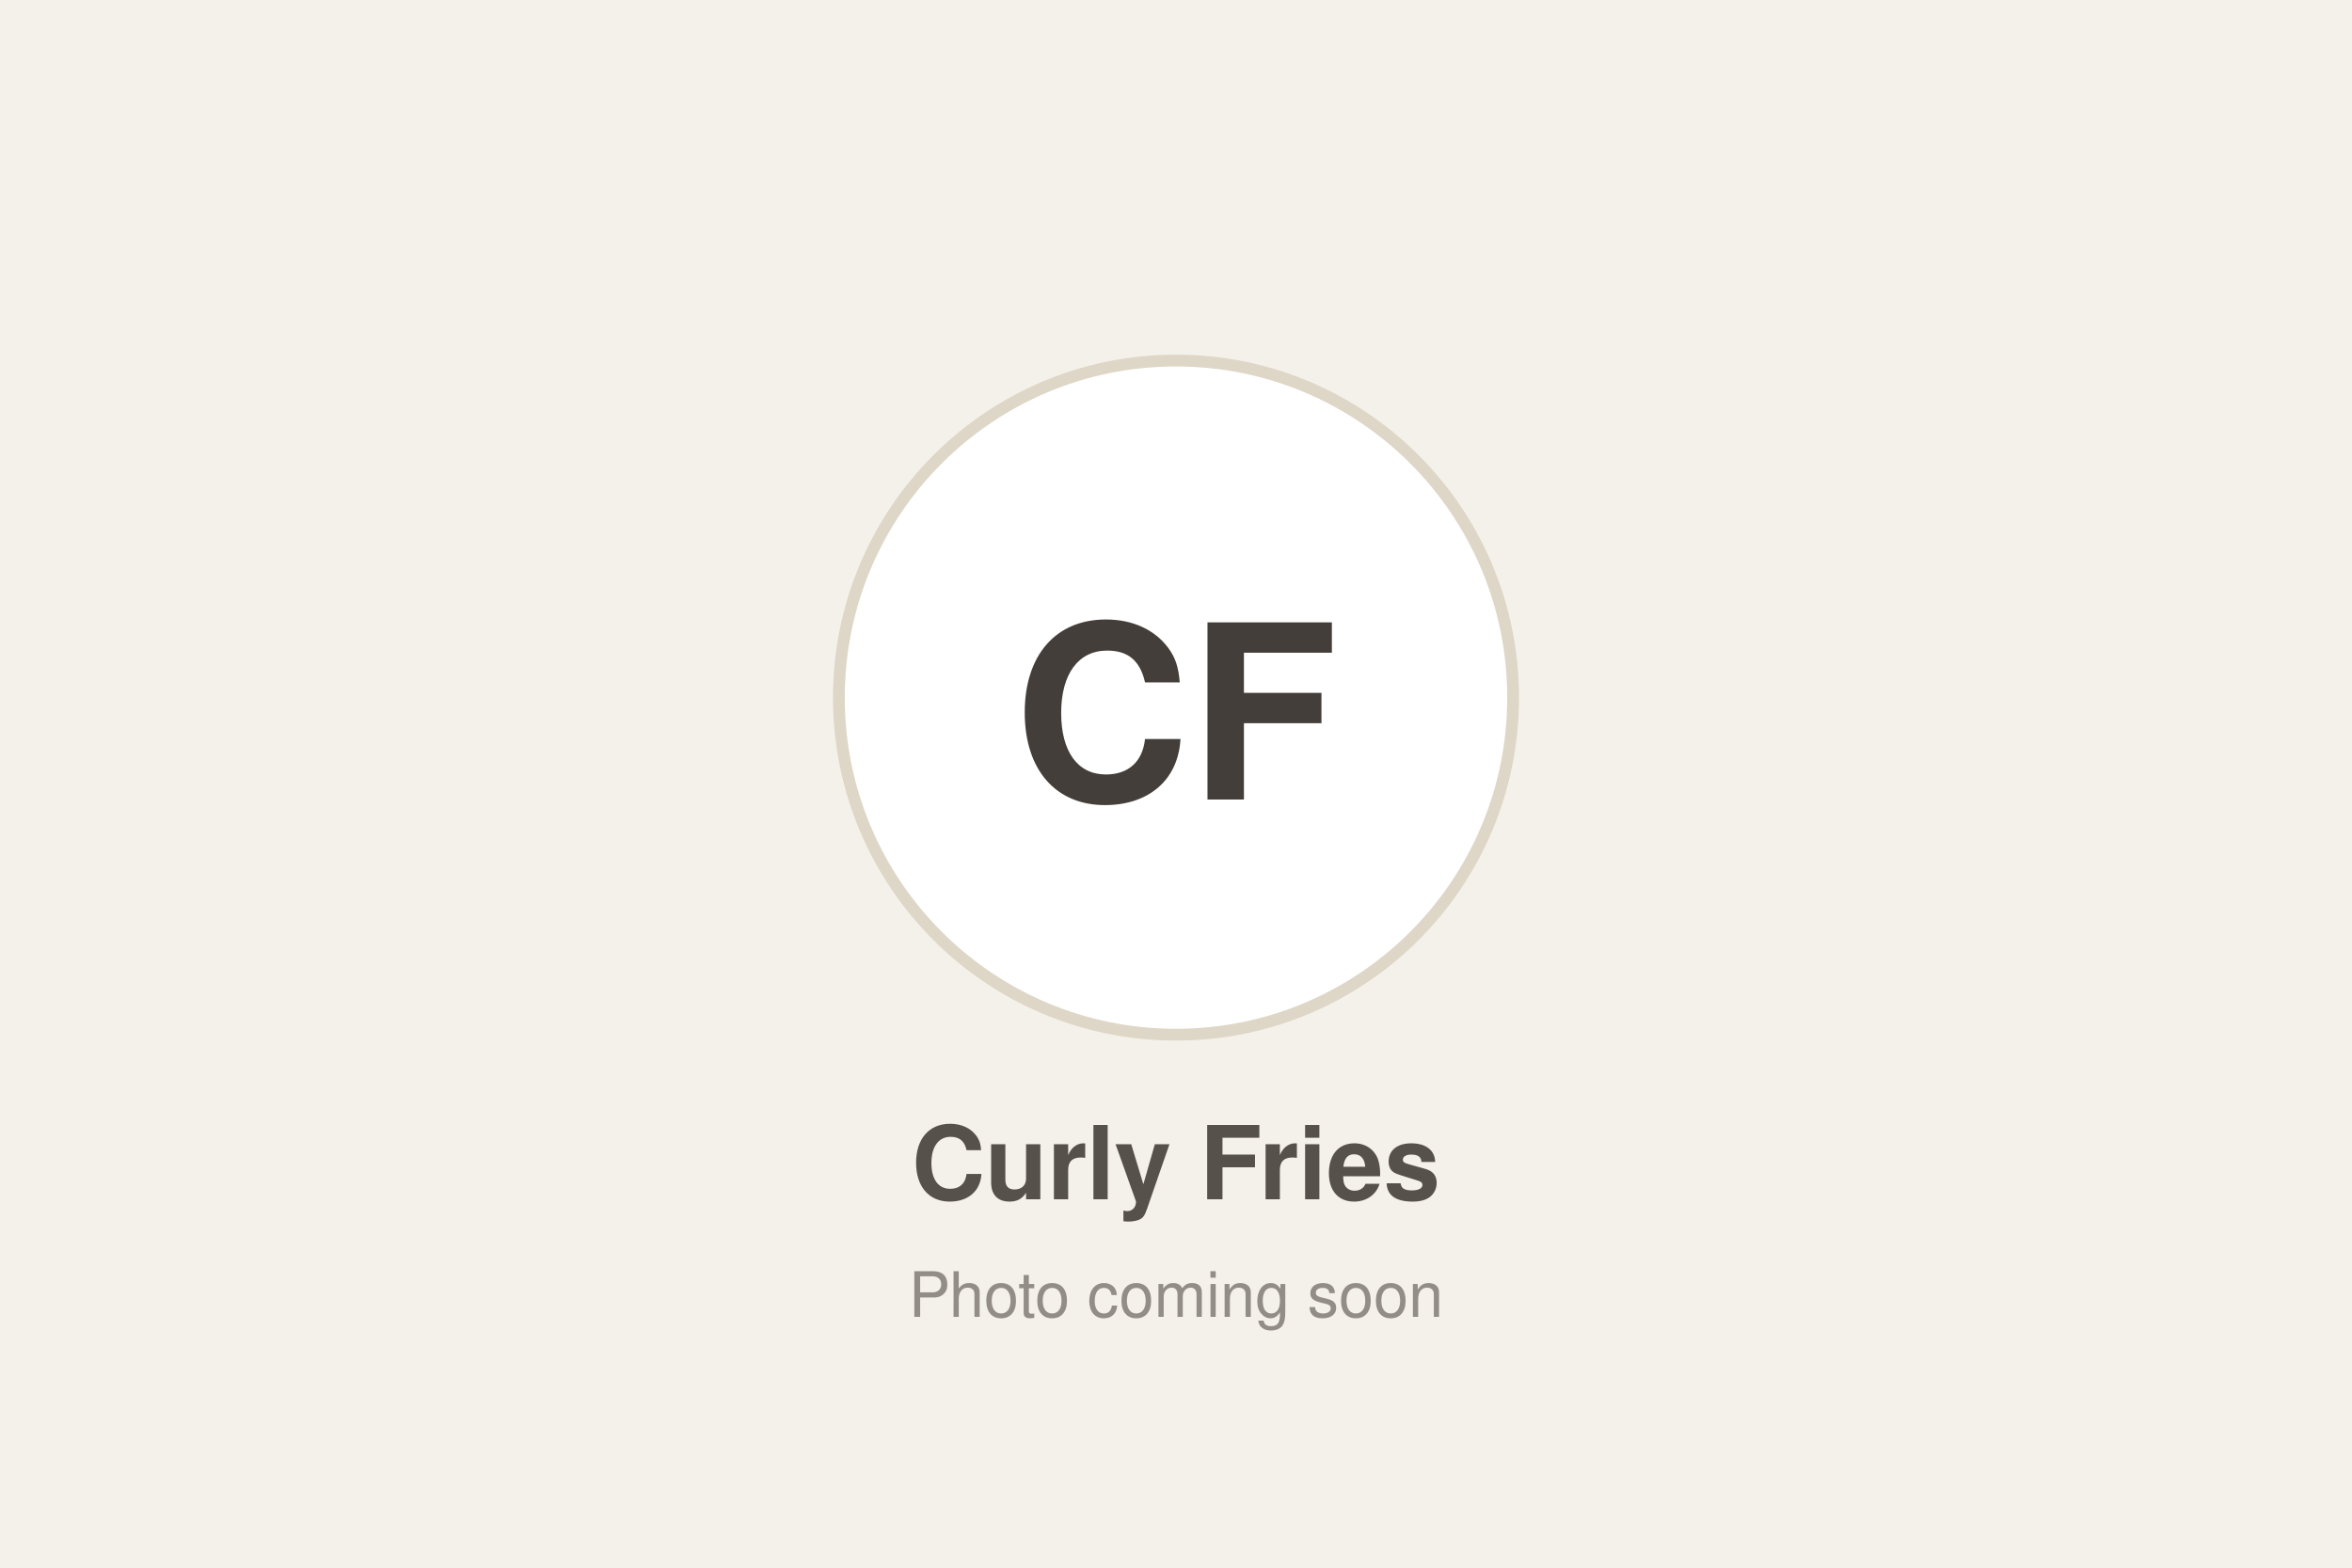
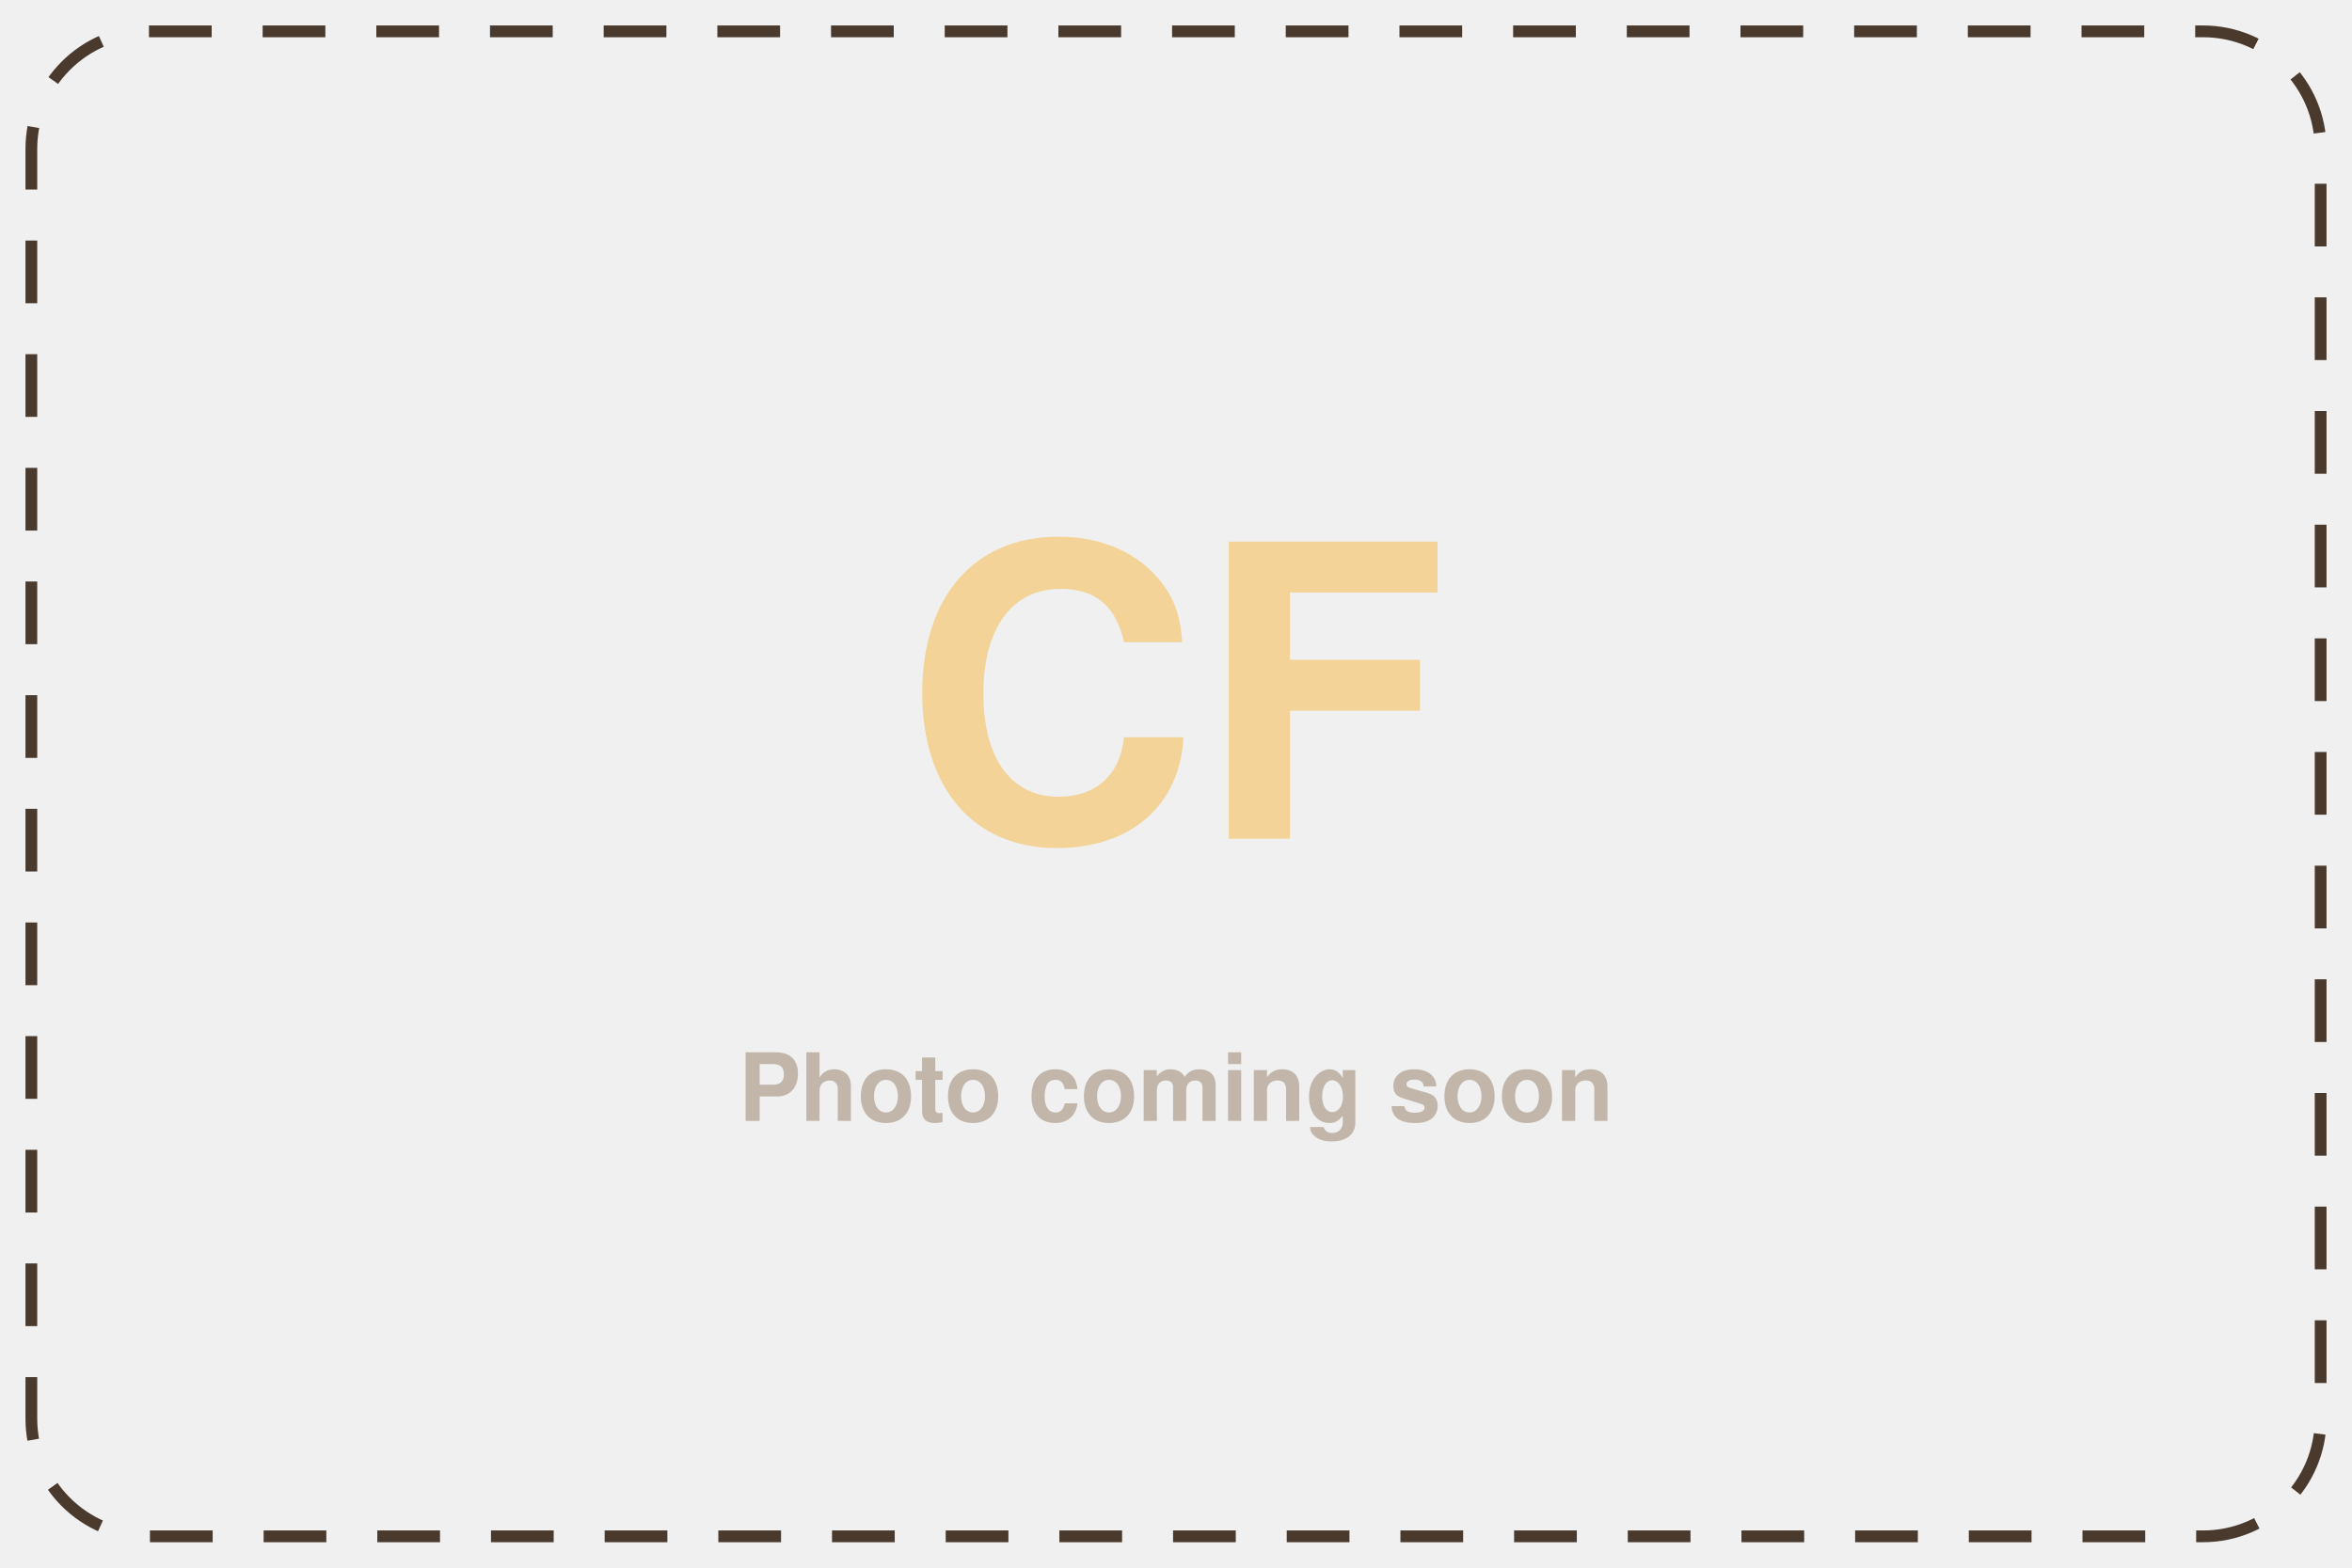
<svg xmlns="http://www.w3.org/2000/svg" viewBox="0 0 600 400" width="600" height="400">
-   <rect width="600" height="400" fill="#f4f1ea" />
-   <circle cx="300" cy="178" r="86" fill="#ffffff" stroke="#ded6c6" stroke-width="3" />
-   <text x="300" y="204" text-anchor="middle" font-family="Helvetica, Arial, sans-serif" font-size="62" font-weight="700" fill="#1b140f" opacity="0.82">CF</text>
-   <text x="300" y="306" text-anchor="middle" font-family="Helvetica, Arial, sans-serif" font-size="26" font-weight="700" fill="#1b140f" opacity="0.72">Curly Fries</text>
-   <text x="300" y="336" text-anchor="middle" font-family="Helvetica, Arial, sans-serif" font-size="16" fill="#1b140f" opacity="0.45">Photo coming soon</text>
+   <rect x="8" y="8" width="584" height="384" rx="30" fill="none" stroke="#4a3a2e" stroke-width="3" stroke-dasharray="16 13" />
+   <text x="300" y="214" text-anchor="middle" font-family="Helvetica, Arial, sans-serif" font-size="104" font-weight="700" fill="#f5b53d" opacity="0.5">CF</text>
+   <text x="300" y="286" text-anchor="middle" font-family="Helvetica, Arial, sans-serif" font-size="24" font-weight="600" fill="#b3a393" opacity="0.75">Photo coming soon</text>
</svg>
